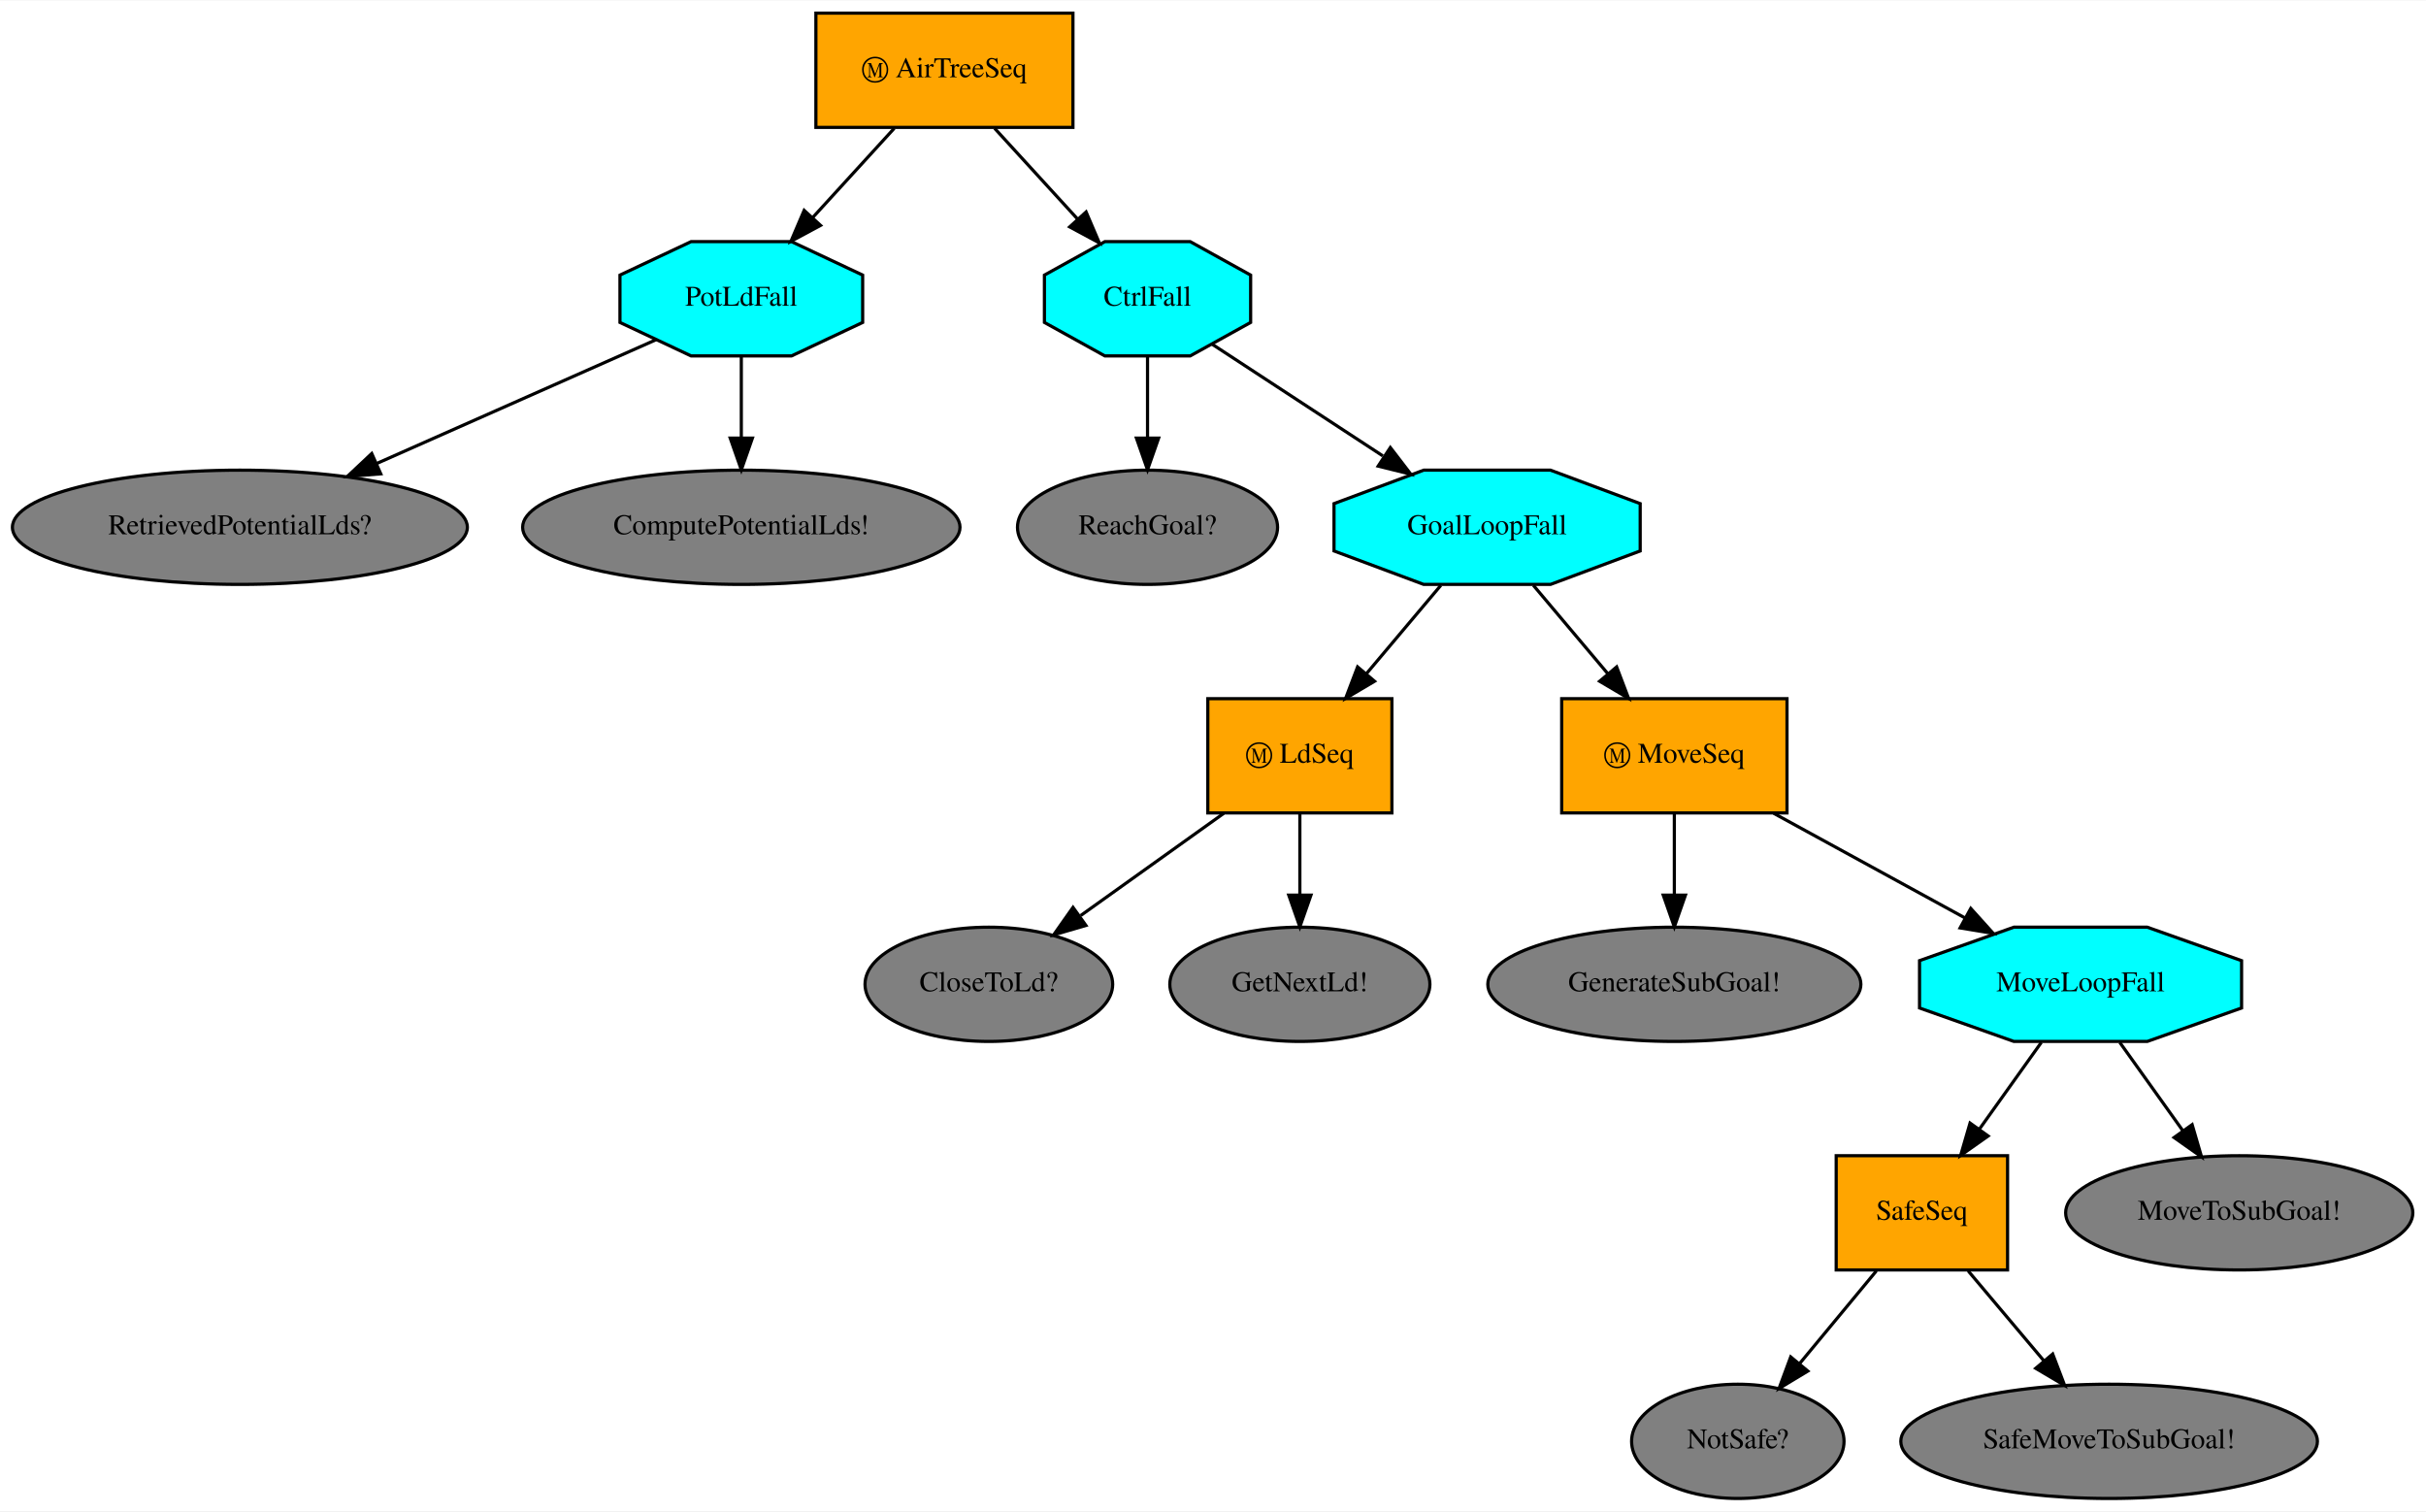
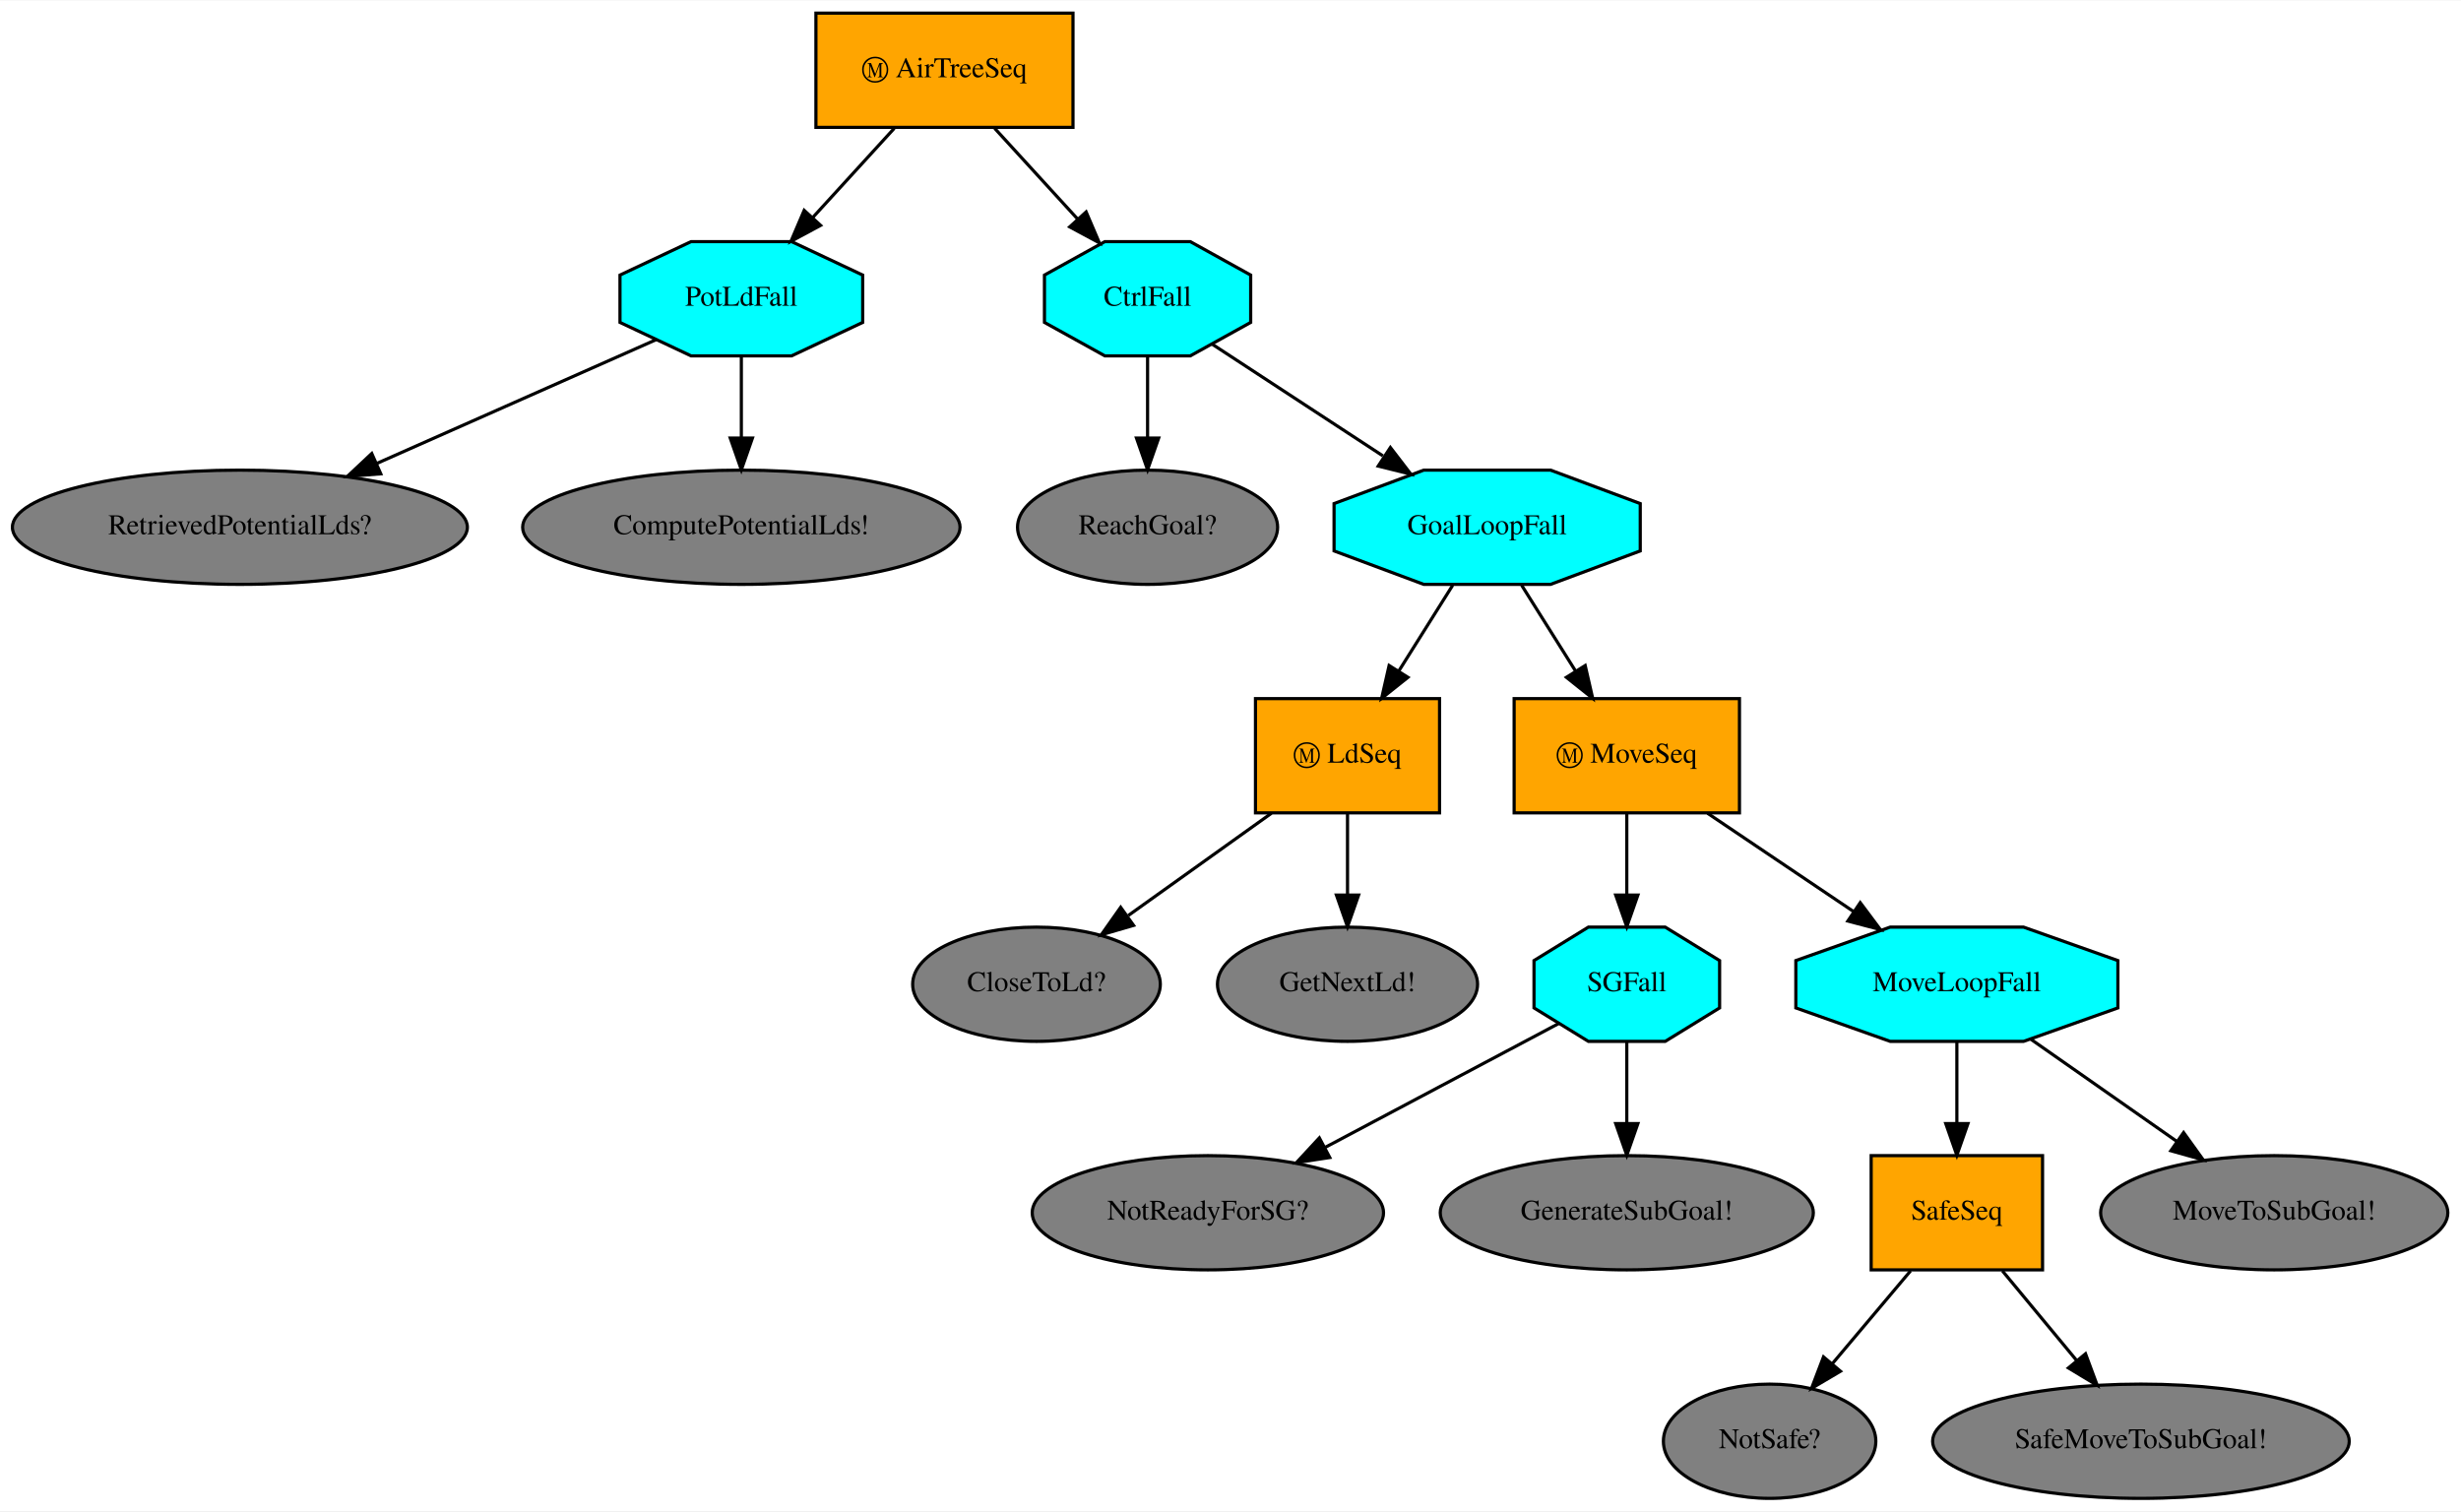
- <svg xmlns="http://www.w3.org/2000/svg" width="764pt" height="476pt" viewBox="0.00 0.00 764.44 476.00">
+ <svg xmlns="http://www.w3.org/2000/svg" width="775pt" height="476pt" viewBox="0.00 0.00 775.44 476.00">
  <g id="graph0" class="graph" transform="scale(1 1) rotate(0) translate(4 472)">
-     <polygon fill="white" stroke="transparent" points="-4,4 -4,-472 760.44,-472 760.44,4 -4,4" />
+     <polygon fill="white" stroke="transparent" points="-4,4 -4,-472 771.44,-472 771.44,4 -4,4" />
    <g id="node1" class="node">
      <polygon fill="orange" stroke="black" points="334.09,-468 253.09,-468 253.09,-432 334.09,-432 334.09,-468" />
      <text text-anchor="middle" x="293.59" y="-447.8" font-family="Times,serif" font-size="9.00">Ⓜ AirTreeSeq</text>
    </g>
    <g id="node2" class="node">
      <polygon fill="cyan" stroke="black" points="267.83,-370.54 267.83,-385.46 245.43,-396 213.75,-396 191.35,-385.46 191.35,-370.54 213.75,-360 245.43,-360 267.83,-370.54" />
      <text text-anchor="middle" x="229.59" y="-375.8" font-family="Times,serif" font-size="9.00">PotLdFall</text>
    </g>
    <g id="edge1" class="edge">
      <path fill="none" stroke="black" d="M277.77,-431.7C270.02,-423.22 260.55,-412.86 252.07,-403.58" />
      <polygon fill="black" stroke="black" points="254.56,-401.12 245.23,-396.1 249.39,-405.85 254.56,-401.12" />
    </g>
    <g id="node5" class="node">
      <polygon fill="cyan" stroke="black" points="390.08,-370.54 390.08,-385.46 371.05,-396 344.13,-396 325.1,-385.46 325.1,-370.54 344.13,-360 371.05,-360 390.08,-370.54" />
      <text text-anchor="middle" x="357.59" y="-375.8" font-family="Times,serif" font-size="9.00">CtrlFall</text>
    </g>
    <g id="edge4" class="edge">
      <path fill="none" stroke="black" d="M309.41,-431.7C317.28,-423.09 326.91,-412.55 335.5,-403.17" />
      <polygon fill="black" stroke="black" points="338.23,-405.36 342.39,-395.62 333.06,-400.64 338.23,-405.36" />
    </g>
    <g id="node3" class="node">
      <ellipse fill="gray" stroke="black" cx="71.59" cy="-306" rx="71.68" ry="18" />
      <text text-anchor="middle" x="71.59" y="-303.8" font-family="Times,serif" font-size="9.00">RetrievedPotentialLds?</text>
    </g>
    <g id="edge2" class="edge">
      <path fill="none" stroke="black" d="M202.79,-365.13C178.66,-354.44 142.78,-338.54 114.64,-326.07" />
      <polygon fill="black" stroke="black" points="115.98,-322.84 105.42,-321.99 113.14,-329.24 115.98,-322.84" />
    </g>
    <g id="node4" class="node">
      <ellipse fill="gray" stroke="black" cx="229.59" cy="-306" rx="68.91" ry="18" />
      <text text-anchor="middle" x="229.59" y="-303.8" font-family="Times,serif" font-size="9.00">ComputePotentialLds!</text>
    </g>
    <g id="edge3" class="edge">
      <path fill="none" stroke="black" d="M229.59,-359.7C229.59,-351.98 229.59,-342.71 229.59,-334.11" />
      <polygon fill="black" stroke="black" points="233.09,-334.1 229.59,-324.1 226.09,-334.1 233.09,-334.1" />
    </g>
    <g id="node6" class="node">
      <ellipse fill="gray" stroke="black" cx="357.59" cy="-306" rx="40.98" ry="18" />
      <text text-anchor="middle" x="357.59" y="-303.8" font-family="Times,serif" font-size="9.00">ReachGoal?</text>
    </g>
    <g id="edge5" class="edge">
      <path fill="none" stroke="black" d="M357.59,-359.7C357.59,-351.98 357.59,-342.71 357.59,-334.11" />
      <polygon fill="black" stroke="black" points="361.09,-334.1 357.59,-324.1 354.09,-334.1 361.09,-334.1" />
    </g>
    <g id="node7" class="node">
      <polygon fill="cyan" stroke="black" points="512.83,-298.54 512.83,-313.46 484.57,-324 444.61,-324 416.35,-313.46 416.35,-298.54 444.61,-288 484.57,-288 512.83,-298.54" />
      <text text-anchor="middle" x="464.59" y="-303.8" font-family="Times,serif" font-size="9.00">GoalLoopFall</text>
    </g>
    <g id="edge6" class="edge">
      <path fill="none" stroke="black" d="M377.97,-363.67C393.15,-353.74 414.2,-339.97 431.74,-328.49" />
      <polygon fill="black" stroke="black" points="434.1,-331.13 440.55,-322.73 430.26,-325.27 434.1,-331.13" />
    </g>
    <g id="node8" class="node">
-       <polygon fill="orange" stroke="black" points="434.59,-252 376.59,-252 376.59,-216 434.59,-216 434.59,-252" />
-       <text text-anchor="middle" x="405.59" y="-231.8" font-family="Times,serif" font-size="9.00">Ⓜ LdSeq</text>
+       <polygon fill="orange" stroke="black" points="449.59,-252 391.59,-252 391.59,-216 449.59,-216 449.59,-252" />
+       <text text-anchor="middle" x="420.59" y="-231.8" font-family="Times,serif" font-size="9.00">Ⓜ LdSeq</text>
    </g>
    <g id="edge7" class="edge">
-       <path fill="none" stroke="black" d="M450.01,-287.7C442.93,-279.3 434.31,-269.07 426.55,-259.86" />
-       <polygon fill="black" stroke="black" points="429.13,-257.49 420.01,-252.1 423.78,-262.01 429.13,-257.49" />
+       <path fill="none" stroke="black" d="M453.72,-287.7C448.6,-279.56 442.4,-269.69 436.75,-260.7" />
+       <polygon fill="black" stroke="black" points="439.63,-258.71 431.34,-252.1 433.7,-262.43 439.63,-258.71" />
    </g>
    <g id="node11" class="node">
-       <polygon fill="orange" stroke="black" points="559.09,-252 488.09,-252 488.09,-216 559.09,-216 559.09,-252" />
-       <text text-anchor="middle" x="523.59" y="-231.8" font-family="Times,serif" font-size="9.00">Ⓜ MoveSeq</text>
+       <polygon fill="orange" stroke="black" points="544.09,-252 473.09,-252 473.09,-216 544.09,-216 544.09,-252" />
+       <text text-anchor="middle" x="508.59" y="-231.8" font-family="Times,serif" font-size="9.00">Ⓜ MoveSeq</text>
    </g>
    <g id="edge10" class="edge">
-       <path fill="none" stroke="black" d="M479.18,-287.7C486.25,-279.3 494.87,-269.07 502.64,-259.86" />
-       <polygon fill="black" stroke="black" points="505.41,-262.01 509.17,-252.1 500.05,-257.49 505.41,-262.01" />
+       <path fill="none" stroke="black" d="M475.47,-287.7C480.58,-279.56 486.79,-269.69 492.44,-260.7" />
+       <polygon fill="black" stroke="black" points="495.48,-262.43 497.84,-252.1 489.56,-258.71 495.48,-262.43" />
    </g>
    <g id="node9" class="node">
-       <ellipse fill="gray" stroke="black" cx="307.59" cy="-162" rx="39.02" ry="18" />
-       <text text-anchor="middle" x="307.59" y="-159.8" font-family="Times,serif" font-size="9.00">CloseToLd?</text>
+       <ellipse fill="gray" stroke="black" cx="322.59" cy="-162" rx="39.02" ry="18" />
+       <text text-anchor="middle" x="322.59" y="-159.8" font-family="Times,serif" font-size="9.00">CloseToLd?</text>
    </g>
    <g id="edge8" class="edge">
-       <path fill="none" stroke="black" d="M381.62,-215.88C368.01,-206.16 350.88,-193.92 336.53,-183.67" />
-       <polygon fill="black" stroke="black" points="338.18,-180.55 328.01,-177.58 334.11,-186.24 338.18,-180.55" />
+       <path fill="none" stroke="black" d="M396.62,-215.88C383.01,-206.16 365.88,-193.92 351.53,-183.67" />
+       <polygon fill="black" stroke="black" points="353.18,-180.55 343.01,-177.58 349.11,-186.24 353.18,-180.55" />
    </g>
    <g id="node10" class="node">
-       <ellipse fill="gray" stroke="black" cx="405.59" cy="-162" rx="40.98" ry="18" />
-       <text text-anchor="middle" x="405.59" y="-159.8" font-family="Times,serif" font-size="9.00">GetNextLd!</text>
+       <ellipse fill="gray" stroke="black" cx="420.59" cy="-162" rx="40.98" ry="18" />
+       <text text-anchor="middle" x="420.59" y="-159.8" font-family="Times,serif" font-size="9.00">GetNextLd!</text>
    </g>
    <g id="edge9" class="edge">
-       <path fill="none" stroke="black" d="M405.59,-215.7C405.59,-207.98 405.59,-198.71 405.59,-190.11" />
-       <polygon fill="black" stroke="black" points="409.09,-190.1 405.59,-180.1 402.09,-190.1 409.09,-190.1" />
+       <path fill="none" stroke="black" d="M420.59,-215.7C420.59,-207.98 420.59,-198.71 420.59,-190.11" />
+       <polygon fill="black" stroke="black" points="424.09,-190.1 420.59,-180.1 417.09,-190.1 424.09,-190.1" />
    </g>
    <g id="node12" class="node">
-       <ellipse fill="gray" stroke="black" cx="523.59" cy="-162" rx="58.78" ry="18" />
-       <text text-anchor="middle" x="523.59" y="-159.8" font-family="Times,serif" font-size="9.00">GenerateSubGoal!</text>
+       <polygon fill="cyan" stroke="black" points="537.83,-154.54 537.83,-169.46 520.7,-180 496.48,-180 479.35,-169.46 479.35,-154.54 496.48,-144 520.7,-144 537.83,-154.54" />
+       <text text-anchor="middle" x="508.59" y="-159.8" font-family="Times,serif" font-size="9.00">SGFall</text>
    </g>
    <g id="edge11" class="edge">
-       <path fill="none" stroke="black" d="M523.59,-215.7C523.59,-207.98 523.59,-198.71 523.59,-190.11" />
-       <polygon fill="black" stroke="black" points="527.09,-190.1 523.59,-180.1 520.09,-190.1 527.09,-190.1" />
+       <path fill="none" stroke="black" d="M508.59,-215.7C508.59,-207.98 508.59,-198.71 508.59,-190.11" />
+       <polygon fill="black" stroke="black" points="512.09,-190.1 508.59,-180.1 505.09,-190.1 512.09,-190.1" />
+     </g>
+     <g id="node15" class="node">
+       <polygon fill="cyan" stroke="black" points="663.33,-154.54 663.33,-169.46 633.61,-180 591.58,-180 561.85,-169.46 561.85,-154.54 591.58,-144 633.61,-144 663.33,-154.54" />
+       <text text-anchor="middle" x="612.59" y="-159.8" font-family="Times,serif" font-size="9.00">MoveLoopFall</text>
+     </g>
+     <g id="edge14" class="edge">
+       <path fill="none" stroke="black" d="M534.03,-215.88C547.91,-206.54 565.23,-194.88 580.07,-184.89" />
+       <polygon fill="black" stroke="black" points="582.14,-187.71 588.48,-179.23 578.23,-181.91 582.14,-187.71" />
    </g>
    <g id="node13" class="node">
-       <polygon fill="cyan" stroke="black" points="702.33,-154.54 702.33,-169.46 672.61,-180 630.58,-180 600.85,-169.46 600.85,-154.54 630.58,-144 672.61,-144 702.33,-154.54" />
-       <text text-anchor="middle" x="651.59" y="-159.8" font-family="Times,serif" font-size="9.00">MoveLoopFall</text>
+       <ellipse fill="gray" stroke="black" cx="376.59" cy="-90" rx="55.35" ry="18" />
+       <text text-anchor="middle" x="376.59" y="-87.8" font-family="Times,serif" font-size="9.00">NotReadyForSG?</text>
    </g>
    <g id="edge12" class="edge">
-       <path fill="none" stroke="black" d="M554.9,-215.88C573.09,-205.93 596.1,-193.35 615.11,-182.95" />
-       <polygon fill="black" stroke="black" points="616.99,-185.91 624.08,-178.05 613.63,-179.77 616.99,-185.91" />
+       <path fill="none" stroke="black" d="M487.09,-149.6C467.23,-139.06 437.3,-123.19 413.59,-110.62" />
+       <polygon fill="black" stroke="black" points="415,-107.4 404.52,-105.81 411.72,-113.59 415,-107.4" />
    </g>
    <g id="node14" class="node">
-       <polygon fill="orange" stroke="black" points="628.59,-108 574.59,-108 574.59,-72 628.59,-72 628.59,-108" />
-       <text text-anchor="middle" x="601.59" y="-87.8" font-family="Times,serif" font-size="9.00">SafeSeq</text>
+       <ellipse fill="gray" stroke="black" cx="508.59" cy="-90" rx="58.78" ry="18" />
+       <text text-anchor="middle" x="508.59" y="-87.8" font-family="Times,serif" font-size="9.00">GenerateSubGoal!</text>
    </g>
    <g id="edge13" class="edge">
-       <path fill="none" stroke="black" d="M639.23,-143.7C633.36,-135.47 626.22,-125.48 619.75,-116.42" />
-       <polygon fill="black" stroke="black" points="622.47,-114.21 613.81,-108.1 616.77,-118.28 622.47,-114.21" />
+       <path fill="none" stroke="black" d="M508.59,-143.7C508.59,-135.98 508.59,-126.71 508.59,-118.11" />
+       <polygon fill="black" stroke="black" points="512.09,-118.1 508.59,-108.1 505.09,-118.1 512.09,-118.1" />
+     </g>
+     <g id="node16" class="node">
+       <polygon fill="orange" stroke="black" points="639.59,-108 585.59,-108 585.59,-72 639.59,-72 639.59,-108" />
+       <text text-anchor="middle" x="612.59" y="-87.8" font-family="Times,serif" font-size="9.00">SafeSeq</text>
+     </g>
+     <g id="edge15" class="edge">
+       <path fill="none" stroke="black" d="M612.59,-143.7C612.59,-135.98 612.59,-126.71 612.59,-118.11" />
+       <polygon fill="black" stroke="black" points="616.09,-118.1 612.59,-108.1 609.09,-118.1 616.09,-118.1" />
+     </g>
+     <g id="node19" class="node">
+       <ellipse fill="gray" stroke="black" cx="712.59" cy="-90" rx="54.7" ry="18" />
+       <text text-anchor="middle" x="712.59" y="-87.8" font-family="Times,serif" font-size="9.00">MoveToSubGoal!</text>
+     </g>
+     <g id="edge18" class="edge">
+       <path fill="none" stroke="black" d="M635.78,-144.76C649.48,-135.18 666.99,-122.92 681.83,-112.53" />
+       <polygon fill="black" stroke="black" points="684.03,-115.27 690.21,-106.67 680.01,-109.53 684.03,-115.27" />
    </g>
    <g id="node17" class="node">
-       <ellipse fill="gray" stroke="black" cx="701.59" cy="-90" rx="54.7" ry="18" />
-       <text text-anchor="middle" x="701.59" y="-87.8" font-family="Times,serif" font-size="9.00">MoveToSubGoal!</text>
+       <ellipse fill="gray" stroke="black" cx="553.59" cy="-18" rx="33.47" ry="18" />
+       <text text-anchor="middle" x="553.59" y="-15.8" font-family="Times,serif" font-size="9.00">NotSafe?</text>
    </g>
    <g id="edge16" class="edge">
-       <path fill="none" stroke="black" d="M663.95,-143.7C669.91,-135.35 677.17,-125.18 683.72,-116.02" />
-       <polygon fill="black" stroke="black" points="686.75,-117.79 689.72,-107.62 681.06,-113.73 686.75,-117.79" />
+       <path fill="none" stroke="black" d="M598.01,-71.7C590.54,-62.84 581.35,-51.93 573.27,-42.34" />
+       <polygon fill="black" stroke="black" points="575.92,-40.06 566.8,-34.67 570.57,-44.57 575.92,-40.06" />
    </g>
-     <g id="node15" class="node">
-       <ellipse fill="gray" stroke="black" cx="543.59" cy="-18" rx="33.47" ry="18" />
-       <text text-anchor="middle" x="543.59" y="-15.8" font-family="Times,serif" font-size="9.00">NotSafe?</text>
+     <g id="node18" class="node">
+       <ellipse fill="gray" stroke="black" cx="670.59" cy="-18" rx="65.64" ry="18" />
+       <text text-anchor="middle" x="670.59" y="-15.8" font-family="Times,serif" font-size="9.00">SafeMoveToSubGoal!</text>
    </g>
-     <g id="edge14" class="edge">
-       <path fill="none" stroke="black" d="M587.25,-71.7C579.99,-62.93 571.06,-52.15 563.17,-42.63" />
-       <polygon fill="black" stroke="black" points="565.65,-40.14 556.58,-34.67 560.26,-44.6 565.65,-40.14" />
-     </g>
-     <g id="node16" class="node">
-       <ellipse fill="gray" stroke="black" cx="660.59" cy="-18" rx="65.64" ry="18" />
-       <text text-anchor="middle" x="660.59" y="-15.8" font-family="Times,serif" font-size="9.00">SafeMoveToSubGoal!</text>
-     </g>
-     <g id="edge15" class="edge">
-       <path fill="none" stroke="black" d="M616.18,-71.7C623.35,-63.18 632.13,-52.76 639.98,-43.45" />
-       <polygon fill="black" stroke="black" points="642.81,-45.52 646.58,-35.62 637.46,-41.01 642.81,-45.52" />
+     <g id="edge17" class="edge">
+       <path fill="none" stroke="black" d="M626.93,-71.7C633.99,-63.18 642.62,-52.76 650.33,-43.45" />
+       <polygon fill="black" stroke="black" points="653.13,-45.56 656.82,-35.62 647.74,-41.09 653.13,-45.56" />
    </g>
  </g>
</svg>
